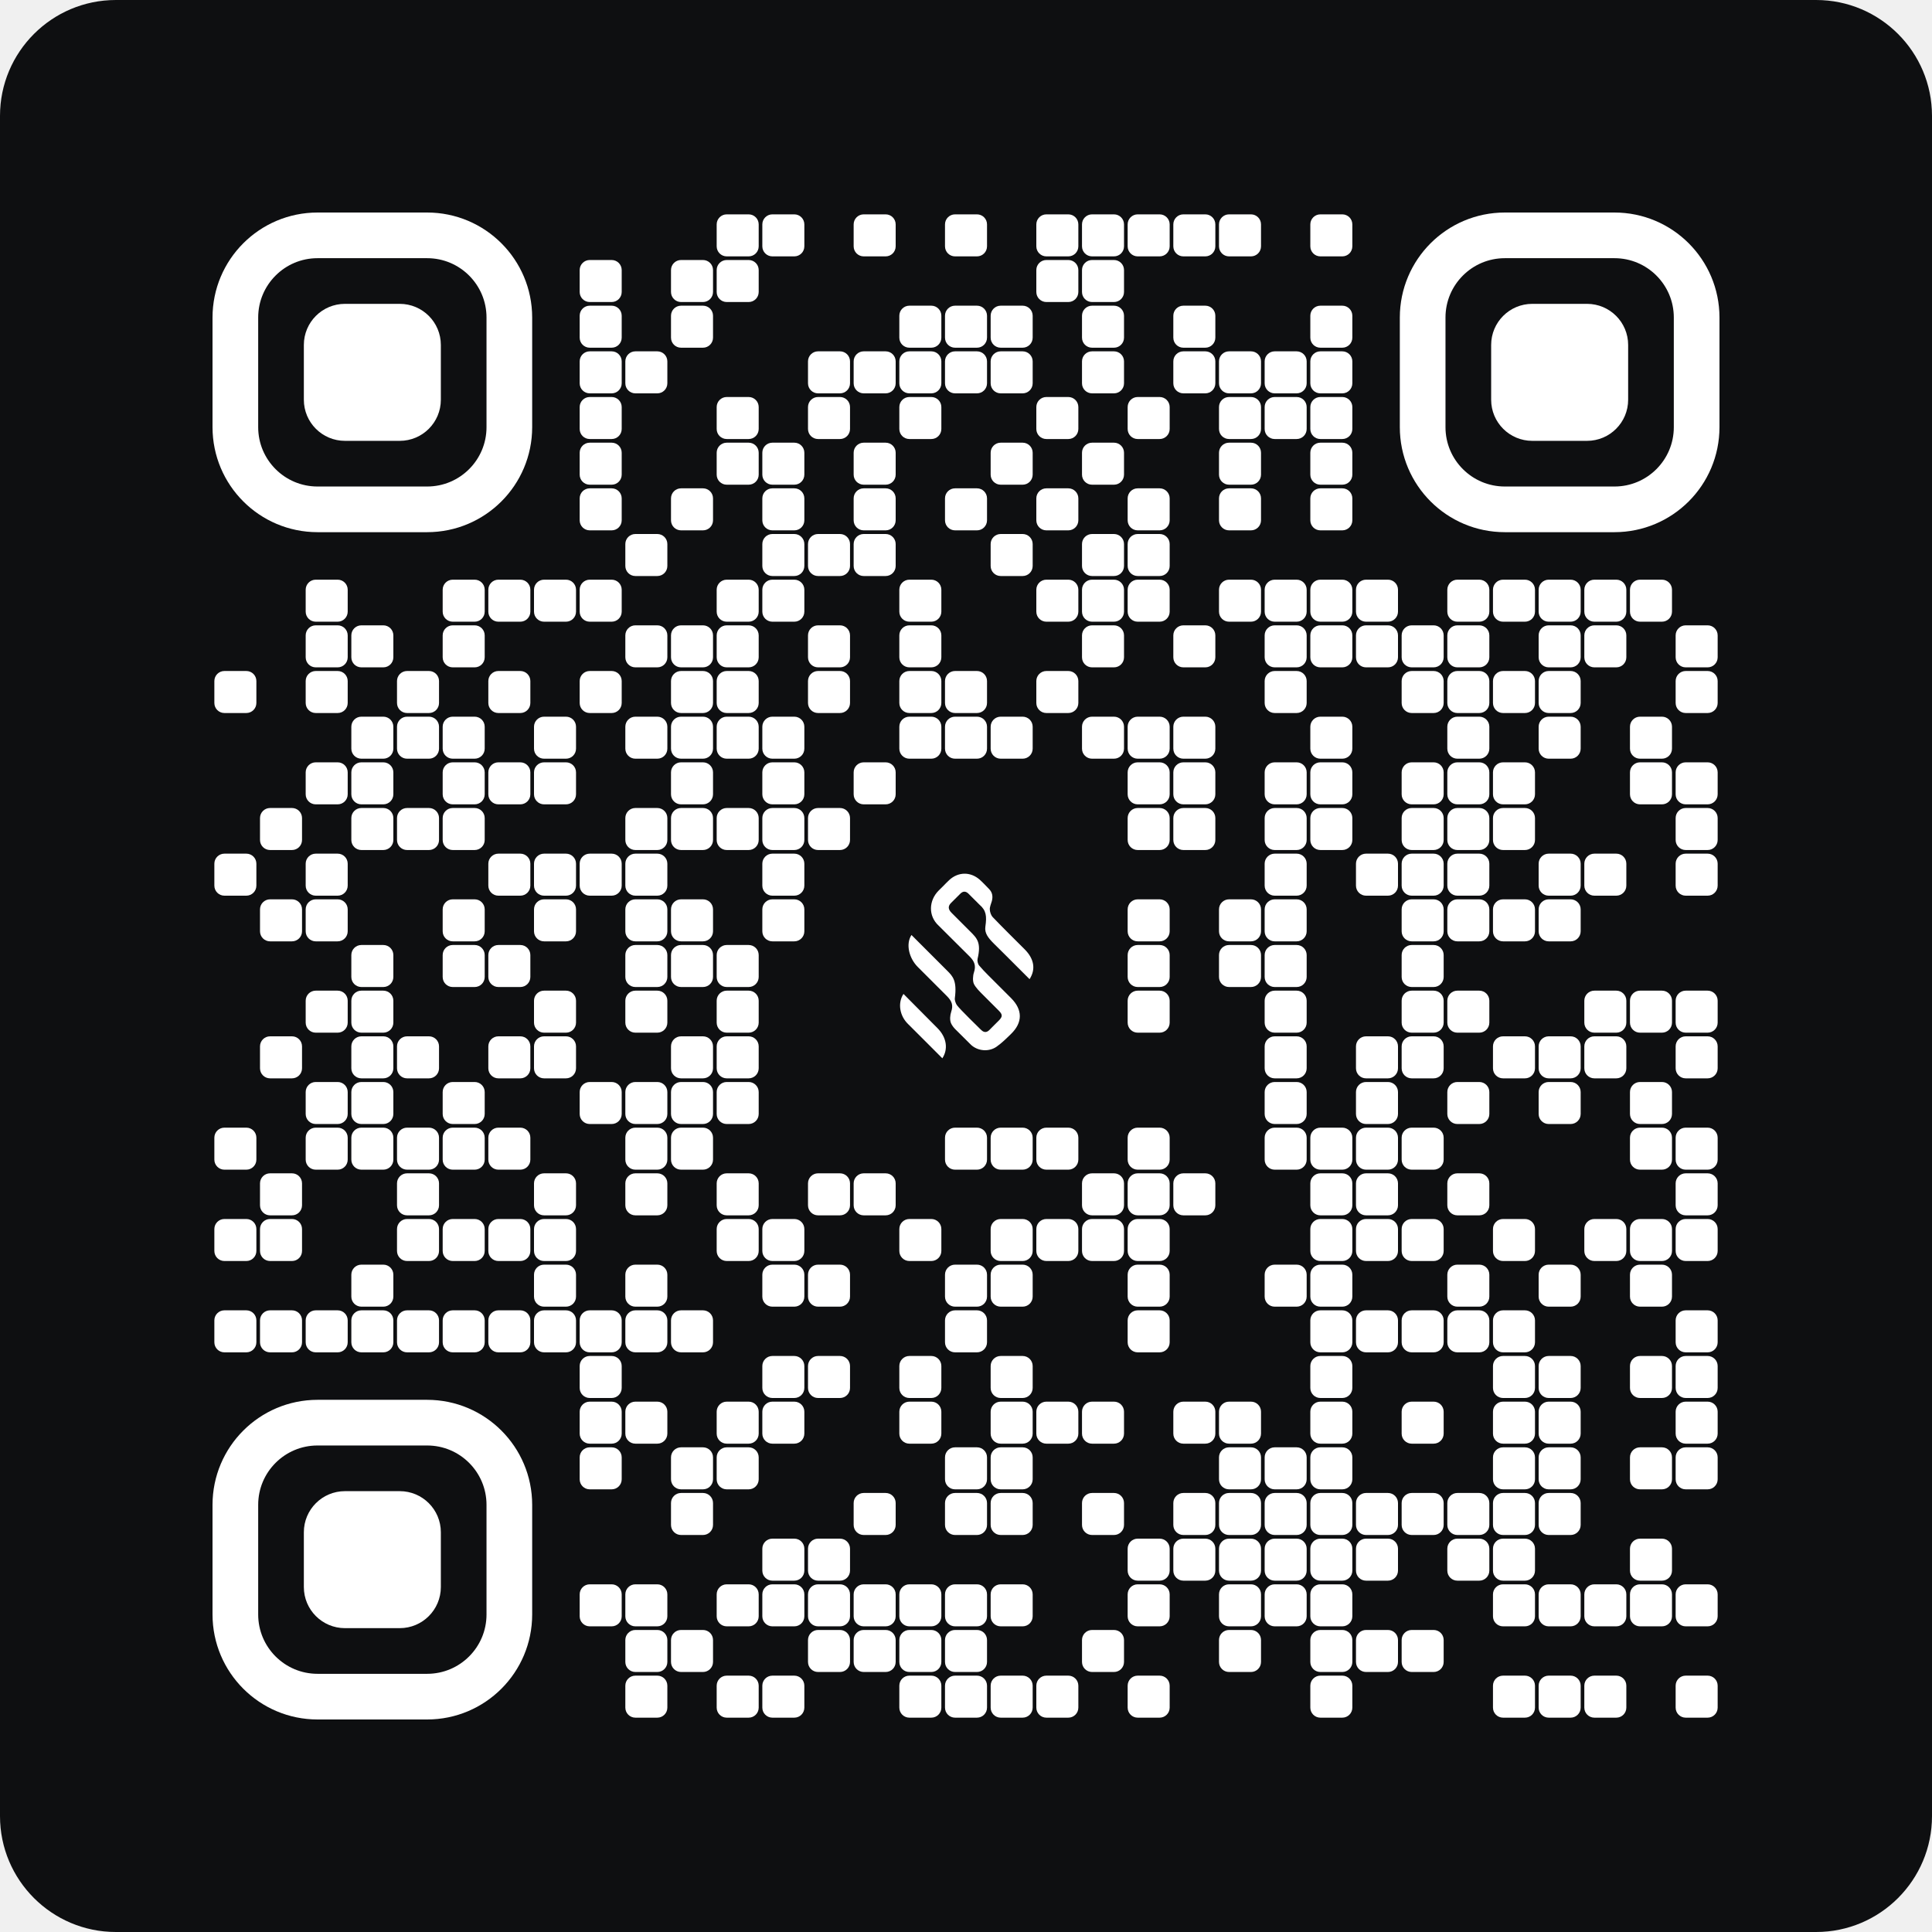
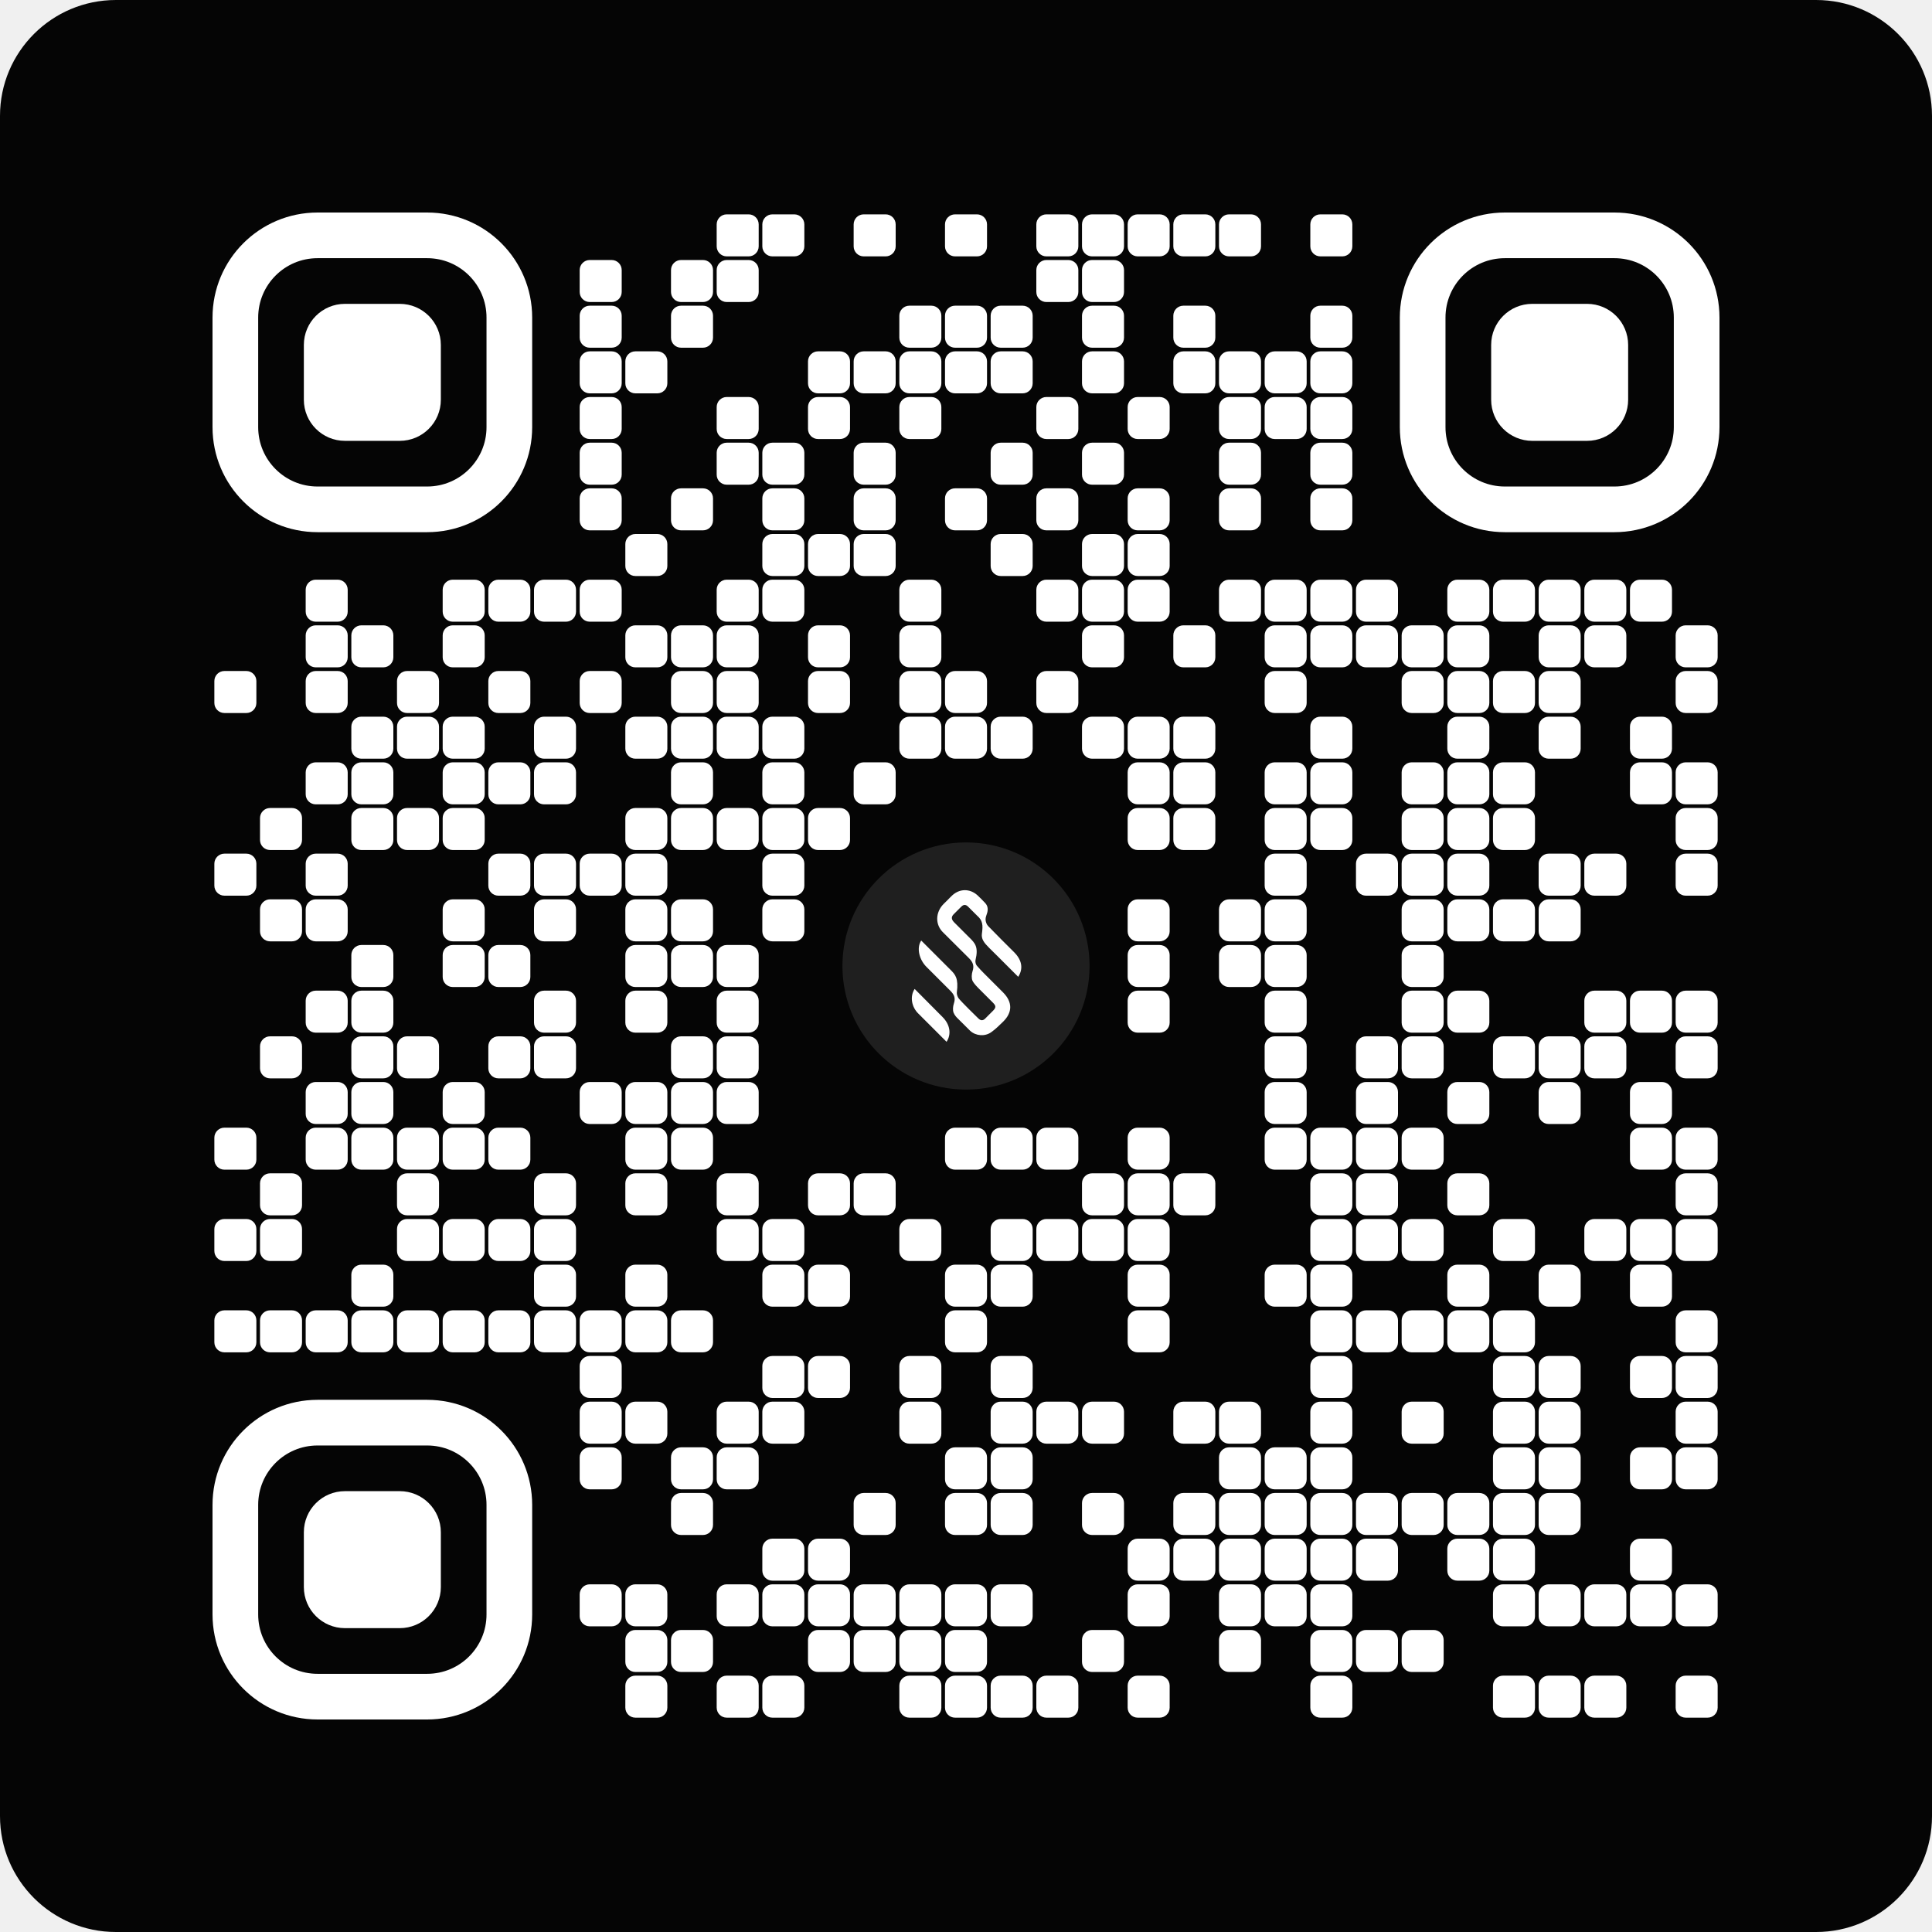
<svg xmlns="http://www.w3.org/2000/svg" width="1000" height="1000" viewBox="0 0 1000 1000">
-   <rect width="1000" height="1000" rx="60" fill="#0E0F11" />
+   <rect width="1000" height="1000" rx="60" fill="#050505" />
  <g fill="#FFFFFF">
    <rect x="370.95" y="110.95" width="21.75" height="21.75" rx="5.20" />
    <rect x="394.58" y="110.95" width="21.75" height="21.75" rx="5.20" />
    <rect x="441.85" y="110.95" width="21.75" height="21.75" rx="5.20" />
    <rect x="489.13" y="110.95" width="21.75" height="21.75" rx="5.20" />
    <rect x="536.40" y="110.95" width="21.75" height="21.75" rx="5.20" />
    <rect x="560.04" y="110.95" width="21.75" height="21.75" rx="5.20" />
    <rect x="583.67" y="110.95" width="21.75" height="21.75" rx="5.20" />
    <rect x="607.31" y="110.95" width="21.75" height="21.75" rx="5.20" />
    <rect x="630.95" y="110.95" width="21.75" height="21.75" rx="5.20" />
    <rect x="678.22" y="110.95" width="21.75" height="21.75" rx="5.20" />
    <rect x="300.04" y="134.58" width="21.75" height="21.75" rx="5.20" />
    <rect x="347.31" y="134.58" width="21.75" height="21.75" rx="5.20" />
    <rect x="370.95" y="134.58" width="21.75" height="21.75" rx="5.20" />
    <rect x="536.40" y="134.58" width="21.75" height="21.75" rx="5.20" />
    <rect x="560.04" y="134.58" width="21.75" height="21.75" rx="5.20" />
    <rect x="300.04" y="158.22" width="21.75" height="21.75" rx="5.20" />
    <rect x="347.31" y="158.22" width="21.75" height="21.75" rx="5.20" />
    <rect x="465.49" y="158.22" width="21.75" height="21.75" rx="5.20" />
    <rect x="489.13" y="158.22" width="21.75" height="21.75" rx="5.20" />
    <rect x="512.76" y="158.22" width="21.75" height="21.75" rx="5.20" />
    <rect x="560.04" y="158.22" width="21.75" height="21.75" rx="5.20" />
    <rect x="607.31" y="158.22" width="21.75" height="21.75" rx="5.20" />
    <rect x="678.22" y="158.22" width="21.75" height="21.75" rx="5.20" />
    <rect x="300.04" y="181.85" width="21.75" height="21.75" rx="5.20" />
    <rect x="323.67" y="181.85" width="21.75" height="21.75" rx="5.20" />
    <rect x="418.22" y="181.85" width="21.75" height="21.75" rx="5.20" />
    <rect x="441.85" y="181.85" width="21.75" height="21.75" rx="5.20" />
    <rect x="465.49" y="181.85" width="21.75" height="21.75" rx="5.20" />
    <rect x="489.13" y="181.85" width="21.75" height="21.75" rx="5.20" />
    <rect x="512.76" y="181.85" width="21.75" height="21.75" rx="5.20" />
    <rect x="560.04" y="181.85" width="21.75" height="21.75" rx="5.20" />
    <rect x="607.31" y="181.85" width="21.75" height="21.75" rx="5.20" />
    <rect x="630.95" y="181.85" width="21.75" height="21.75" rx="5.20" />
    <rect x="654.58" y="181.85" width="21.75" height="21.75" rx="5.20" />
    <rect x="678.22" y="181.85" width="21.75" height="21.75" rx="5.20" />
    <rect x="300.04" y="205.49" width="21.75" height="21.75" rx="5.20" />
    <rect x="370.95" y="205.49" width="21.75" height="21.75" rx="5.20" />
    <rect x="418.22" y="205.49" width="21.75" height="21.75" rx="5.20" />
    <rect x="465.49" y="205.49" width="21.75" height="21.75" rx="5.20" />
    <rect x="536.40" y="205.49" width="21.75" height="21.75" rx="5.20" />
    <rect x="583.67" y="205.49" width="21.75" height="21.75" rx="5.20" />
    <rect x="630.95" y="205.49" width="21.75" height="21.75" rx="5.20" />
    <rect x="654.58" y="205.49" width="21.75" height="21.75" rx="5.20" />
    <rect x="678.22" y="205.49" width="21.75" height="21.75" rx="5.20" />
    <rect x="300.04" y="229.13" width="21.75" height="21.75" rx="5.20" />
    <rect x="370.95" y="229.13" width="21.75" height="21.75" rx="5.20" />
    <rect x="394.58" y="229.13" width="21.75" height="21.75" rx="5.20" />
    <rect x="441.85" y="229.13" width="21.75" height="21.75" rx="5.20" />
    <rect x="512.76" y="229.13" width="21.75" height="21.75" rx="5.20" />
    <rect x="560.04" y="229.13" width="21.75" height="21.75" rx="5.20" />
    <rect x="630.95" y="229.13" width="21.75" height="21.75" rx="5.20" />
    <rect x="678.22" y="229.13" width="21.75" height="21.75" rx="5.20" />
    <rect x="300.04" y="252.76" width="21.75" height="21.75" rx="5.20" />
    <rect x="347.31" y="252.76" width="21.75" height="21.75" rx="5.20" />
    <rect x="394.58" y="252.76" width="21.75" height="21.75" rx="5.20" />
    <rect x="441.85" y="252.76" width="21.75" height="21.75" rx="5.20" />
    <rect x="489.13" y="252.76" width="21.75" height="21.75" rx="5.20" />
    <rect x="536.40" y="252.76" width="21.75" height="21.75" rx="5.20" />
    <rect x="583.67" y="252.76" width="21.75" height="21.75" rx="5.20" />
    <rect x="630.95" y="252.76" width="21.75" height="21.75" rx="5.20" />
    <rect x="678.22" y="252.76" width="21.75" height="21.75" rx="5.20" />
    <rect x="323.67" y="276.40" width="21.75" height="21.75" rx="5.20" />
    <rect x="394.58" y="276.40" width="21.75" height="21.75" rx="5.20" />
    <rect x="418.22" y="276.40" width="21.75" height="21.75" rx="5.20" />
    <rect x="441.85" y="276.40" width="21.75" height="21.75" rx="5.20" />
    <rect x="512.76" y="276.40" width="21.75" height="21.75" rx="5.20" />
    <rect x="560.04" y="276.40" width="21.75" height="21.75" rx="5.20" />
    <rect x="583.67" y="276.40" width="21.75" height="21.75" rx="5.20" />
    <rect x="158.22" y="300.04" width="21.75" height="21.75" rx="5.20" />
    <rect x="229.13" y="300.04" width="21.75" height="21.75" rx="5.20" />
    <rect x="252.76" y="300.04" width="21.75" height="21.75" rx="5.20" />
    <rect x="276.40" y="300.04" width="21.75" height="21.75" rx="5.20" />
    <rect x="300.04" y="300.04" width="21.75" height="21.75" rx="5.20" />
    <rect x="370.95" y="300.04" width="21.75" height="21.75" rx="5.20" />
    <rect x="394.58" y="300.04" width="21.75" height="21.75" rx="5.20" />
    <rect x="465.49" y="300.04" width="21.75" height="21.75" rx="5.20" />
    <rect x="536.40" y="300.04" width="21.75" height="21.75" rx="5.20" />
    <rect x="560.04" y="300.04" width="21.75" height="21.75" rx="5.20" />
    <rect x="583.67" y="300.04" width="21.75" height="21.75" rx="5.20" />
    <rect x="630.95" y="300.04" width="21.75" height="21.75" rx="5.20" />
    <rect x="654.58" y="300.04" width="21.75" height="21.75" rx="5.20" />
    <rect x="678.22" y="300.04" width="21.75" height="21.75" rx="5.20" />
    <rect x="701.85" y="300.04" width="21.75" height="21.75" rx="5.20" />
    <rect x="749.13" y="300.04" width="21.75" height="21.75" rx="5.20" />
    <rect x="772.76" y="300.04" width="21.75" height="21.75" rx="5.20" />
    <rect x="796.40" y="300.04" width="21.75" height="21.75" rx="5.20" />
    <rect x="820.04" y="300.04" width="21.75" height="21.75" rx="5.20" />
    <rect x="843.67" y="300.04" width="21.75" height="21.75" rx="5.20" />
    <rect x="158.22" y="323.67" width="21.75" height="21.75" rx="5.20" />
    <rect x="181.85" y="323.67" width="21.75" height="21.75" rx="5.20" />
    <rect x="229.13" y="323.67" width="21.75" height="21.75" rx="5.20" />
    <rect x="323.67" y="323.67" width="21.75" height="21.75" rx="5.20" />
    <rect x="347.31" y="323.67" width="21.75" height="21.75" rx="5.20" />
    <rect x="370.95" y="323.67" width="21.75" height="21.75" rx="5.20" />
    <rect x="418.22" y="323.67" width="21.75" height="21.75" rx="5.20" />
    <rect x="465.49" y="323.67" width="21.75" height="21.75" rx="5.20" />
    <rect x="560.04" y="323.67" width="21.75" height="21.75" rx="5.20" />
    <rect x="607.31" y="323.67" width="21.75" height="21.75" rx="5.20" />
    <rect x="654.58" y="323.67" width="21.75" height="21.75" rx="5.20" />
    <rect x="678.22" y="323.67" width="21.75" height="21.75" rx="5.20" />
    <rect x="701.85" y="323.67" width="21.75" height="21.75" rx="5.20" />
    <rect x="725.49" y="323.67" width="21.75" height="21.75" rx="5.20" />
    <rect x="749.13" y="323.67" width="21.75" height="21.75" rx="5.20" />
    <rect x="796.40" y="323.67" width="21.75" height="21.75" rx="5.20" />
    <rect x="820.04" y="323.67" width="21.75" height="21.75" rx="5.20" />
    <rect x="867.31" y="323.67" width="21.75" height="21.75" rx="5.20" />
    <rect x="110.95" y="347.31" width="21.75" height="21.75" rx="5.20" />
    <rect x="158.22" y="347.31" width="21.75" height="21.75" rx="5.20" />
    <rect x="205.49" y="347.31" width="21.75" height="21.75" rx="5.20" />
    <rect x="252.76" y="347.31" width="21.75" height="21.75" rx="5.20" />
    <rect x="300.04" y="347.31" width="21.75" height="21.75" rx="5.20" />
    <rect x="347.31" y="347.31" width="21.75" height="21.75" rx="5.20" />
    <rect x="370.95" y="347.31" width="21.75" height="21.75" rx="5.20" />
    <rect x="418.22" y="347.31" width="21.75" height="21.75" rx="5.20" />
    <rect x="465.49" y="347.31" width="21.75" height="21.75" rx="5.20" />
    <rect x="489.13" y="347.31" width="21.75" height="21.75" rx="5.20" />
    <rect x="536.40" y="347.31" width="21.75" height="21.75" rx="5.20" />
    <rect x="654.58" y="347.31" width="21.75" height="21.75" rx="5.20" />
    <rect x="725.49" y="347.31" width="21.75" height="21.75" rx="5.20" />
    <rect x="749.13" y="347.31" width="21.75" height="21.75" rx="5.20" />
    <rect x="772.76" y="347.31" width="21.75" height="21.75" rx="5.20" />
    <rect x="796.40" y="347.31" width="21.75" height="21.75" rx="5.20" />
    <rect x="867.31" y="347.31" width="21.75" height="21.75" rx="5.20" />
    <rect x="181.85" y="370.95" width="21.75" height="21.75" rx="5.20" />
    <rect x="205.49" y="370.95" width="21.75" height="21.75" rx="5.20" />
    <rect x="229.13" y="370.95" width="21.75" height="21.75" rx="5.20" />
    <rect x="276.40" y="370.95" width="21.75" height="21.75" rx="5.20" />
    <rect x="323.67" y="370.95" width="21.75" height="21.75" rx="5.20" />
    <rect x="347.31" y="370.95" width="21.75" height="21.75" rx="5.20" />
    <rect x="370.95" y="370.95" width="21.75" height="21.75" rx="5.20" />
    <rect x="394.58" y="370.95" width="21.75" height="21.75" rx="5.20" />
    <rect x="465.49" y="370.95" width="21.75" height="21.75" rx="5.20" />
    <rect x="489.13" y="370.95" width="21.75" height="21.75" rx="5.20" />
    <rect x="512.76" y="370.95" width="21.75" height="21.75" rx="5.20" />
    <rect x="560.04" y="370.95" width="21.75" height="21.75" rx="5.20" />
    <rect x="583.67" y="370.95" width="21.75" height="21.75" rx="5.20" />
    <rect x="607.31" y="370.95" width="21.75" height="21.75" rx="5.20" />
    <rect x="678.22" y="370.95" width="21.75" height="21.75" rx="5.20" />
    <rect x="749.13" y="370.95" width="21.75" height="21.75" rx="5.20" />
    <rect x="796.40" y="370.95" width="21.75" height="21.75" rx="5.20" />
    <rect x="843.67" y="370.95" width="21.75" height="21.75" rx="5.20" />
    <rect x="158.22" y="394.58" width="21.75" height="21.75" rx="5.20" />
    <rect x="181.85" y="394.58" width="21.75" height="21.75" rx="5.20" />
    <rect x="229.13" y="394.58" width="21.75" height="21.75" rx="5.20" />
    <rect x="252.76" y="394.58" width="21.75" height="21.75" rx="5.20" />
    <rect x="276.40" y="394.58" width="21.75" height="21.75" rx="5.20" />
    <rect x="347.31" y="394.58" width="21.75" height="21.75" rx="5.20" />
    <rect x="394.58" y="394.58" width="21.75" height="21.75" rx="5.20" />
    <rect x="441.85" y="394.58" width="21.75" height="21.75" rx="5.20" />
    <rect x="583.67" y="394.58" width="21.75" height="21.75" rx="5.20" />
    <rect x="607.31" y="394.58" width="21.75" height="21.75" rx="5.20" />
    <rect x="654.58" y="394.58" width="21.75" height="21.75" rx="5.20" />
    <rect x="678.22" y="394.58" width="21.75" height="21.75" rx="5.20" />
    <rect x="725.49" y="394.58" width="21.75" height="21.75" rx="5.20" />
    <rect x="749.13" y="394.58" width="21.75" height="21.75" rx="5.20" />
    <rect x="772.76" y="394.58" width="21.75" height="21.75" rx="5.20" />
    <rect x="843.67" y="394.58" width="21.75" height="21.75" rx="5.20" />
    <rect x="867.31" y="394.58" width="21.75" height="21.75" rx="5.20" />
    <rect x="134.58" y="418.22" width="21.75" height="21.75" rx="5.20" />
    <rect x="181.85" y="418.22" width="21.75" height="21.75" rx="5.20" />
    <rect x="205.49" y="418.22" width="21.75" height="21.75" rx="5.20" />
    <rect x="229.13" y="418.22" width="21.75" height="21.75" rx="5.20" />
    <rect x="323.67" y="418.22" width="21.75" height="21.75" rx="5.20" />
    <rect x="347.31" y="418.22" width="21.75" height="21.75" rx="5.20" />
    <rect x="370.95" y="418.22" width="21.75" height="21.75" rx="5.20" />
    <rect x="394.58" y="418.22" width="21.75" height="21.75" rx="5.20" />
    <rect x="418.22" y="418.22" width="21.75" height="21.75" rx="5.20" />
    <rect x="583.67" y="418.22" width="21.75" height="21.75" rx="5.20" />
    <rect x="607.31" y="418.22" width="21.75" height="21.75" rx="5.20" />
    <rect x="654.58" y="418.22" width="21.75" height="21.75" rx="5.20" />
    <rect x="678.22" y="418.22" width="21.75" height="21.75" rx="5.20" />
    <rect x="725.49" y="418.22" width="21.75" height="21.75" rx="5.20" />
    <rect x="749.13" y="418.22" width="21.75" height="21.75" rx="5.20" />
    <rect x="772.76" y="418.22" width="21.75" height="21.75" rx="5.20" />
    <rect x="867.31" y="418.22" width="21.75" height="21.75" rx="5.20" />
    <rect x="110.95" y="441.85" width="21.75" height="21.75" rx="5.20" />
    <rect x="158.22" y="441.85" width="21.75" height="21.75" rx="5.20" />
    <rect x="252.76" y="441.85" width="21.75" height="21.75" rx="5.20" />
    <rect x="276.40" y="441.85" width="21.75" height="21.75" rx="5.20" />
    <rect x="300.04" y="441.85" width="21.75" height="21.75" rx="5.20" />
    <rect x="323.67" y="441.85" width="21.75" height="21.75" rx="5.20" />
    <rect x="394.58" y="441.85" width="21.75" height="21.75" rx="5.20" />
    <rect x="654.58" y="441.85" width="21.75" height="21.75" rx="5.20" />
    <rect x="701.85" y="441.85" width="21.75" height="21.75" rx="5.20" />
    <rect x="725.49" y="441.85" width="21.75" height="21.75" rx="5.20" />
    <rect x="749.13" y="441.85" width="21.75" height="21.75" rx="5.20" />
    <rect x="796.40" y="441.85" width="21.75" height="21.75" rx="5.20" />
    <rect x="820.04" y="441.85" width="21.75" height="21.75" rx="5.20" />
    <rect x="867.31" y="441.85" width="21.75" height="21.75" rx="5.20" />
    <rect x="134.58" y="465.49" width="21.75" height="21.75" rx="5.20" />
    <rect x="158.22" y="465.49" width="21.75" height="21.75" rx="5.20" />
    <rect x="229.13" y="465.49" width="21.75" height="21.75" rx="5.20" />
    <rect x="276.40" y="465.49" width="21.75" height="21.75" rx="5.20" />
    <rect x="323.67" y="465.49" width="21.75" height="21.75" rx="5.20" />
    <rect x="347.31" y="465.49" width="21.75" height="21.75" rx="5.20" />
    <rect x="394.58" y="465.49" width="21.75" height="21.75" rx="5.20" />
    <rect x="583.67" y="465.49" width="21.75" height="21.75" rx="5.20" />
    <rect x="630.95" y="465.49" width="21.75" height="21.75" rx="5.20" />
    <rect x="654.58" y="465.49" width="21.75" height="21.75" rx="5.20" />
    <rect x="725.49" y="465.49" width="21.75" height="21.75" rx="5.20" />
    <rect x="749.13" y="465.49" width="21.75" height="21.75" rx="5.20" />
    <rect x="772.76" y="465.49" width="21.75" height="21.75" rx="5.20" />
    <rect x="796.40" y="465.49" width="21.75" height="21.75" rx="5.20" />
    <rect x="181.85" y="489.13" width="21.75" height="21.75" rx="5.20" />
    <rect x="229.13" y="489.13" width="21.75" height="21.75" rx="5.20" />
    <rect x="252.76" y="489.13" width="21.75" height="21.75" rx="5.20" />
    <rect x="323.67" y="489.13" width="21.75" height="21.75" rx="5.20" />
    <rect x="347.31" y="489.13" width="21.75" height="21.75" rx="5.20" />
    <rect x="370.95" y="489.13" width="21.75" height="21.75" rx="5.20" />
    <rect x="583.67" y="489.13" width="21.75" height="21.75" rx="5.20" />
    <rect x="630.95" y="489.13" width="21.75" height="21.75" rx="5.20" />
    <rect x="654.58" y="489.13" width="21.75" height="21.75" rx="5.20" />
    <rect x="725.49" y="489.13" width="21.75" height="21.75" rx="5.20" />
    <rect x="158.22" y="512.76" width="21.75" height="21.75" rx="5.20" />
    <rect x="181.85" y="512.76" width="21.75" height="21.75" rx="5.20" />
    <rect x="276.40" y="512.76" width="21.75" height="21.75" rx="5.20" />
    <rect x="323.67" y="512.76" width="21.75" height="21.75" rx="5.20" />
    <rect x="370.95" y="512.76" width="21.75" height="21.75" rx="5.20" />
    <rect x="583.67" y="512.76" width="21.75" height="21.75" rx="5.20" />
    <rect x="654.58" y="512.76" width="21.75" height="21.75" rx="5.20" />
    <rect x="725.49" y="512.76" width="21.75" height="21.75" rx="5.20" />
    <rect x="749.13" y="512.76" width="21.75" height="21.75" rx="5.20" />
    <rect x="820.04" y="512.76" width="21.75" height="21.75" rx="5.20" />
    <rect x="843.67" y="512.76" width="21.75" height="21.75" rx="5.20" />
    <rect x="867.31" y="512.76" width="21.75" height="21.75" rx="5.20" />
    <rect x="134.58" y="536.40" width="21.75" height="21.75" rx="5.20" />
    <rect x="181.85" y="536.40" width="21.75" height="21.75" rx="5.20" />
    <rect x="205.49" y="536.40" width="21.75" height="21.75" rx="5.20" />
    <rect x="252.76" y="536.40" width="21.75" height="21.75" rx="5.20" />
    <rect x="276.40" y="536.40" width="21.75" height="21.75" rx="5.20" />
    <rect x="347.31" y="536.40" width="21.75" height="21.75" rx="5.20" />
    <rect x="370.95" y="536.40" width="21.75" height="21.75" rx="5.20" />
    <rect x="654.58" y="536.40" width="21.75" height="21.75" rx="5.20" />
    <rect x="701.85" y="536.40" width="21.75" height="21.75" rx="5.20" />
    <rect x="725.49" y="536.40" width="21.75" height="21.75" rx="5.20" />
    <rect x="772.76" y="536.40" width="21.75" height="21.75" rx="5.20" />
    <rect x="796.40" y="536.40" width="21.75" height="21.75" rx="5.20" />
    <rect x="820.04" y="536.40" width="21.75" height="21.75" rx="5.20" />
    <rect x="867.31" y="536.40" width="21.75" height="21.75" rx="5.20" />
    <rect x="158.22" y="560.04" width="21.75" height="21.75" rx="5.20" />
    <rect x="181.85" y="560.04" width="21.75" height="21.75" rx="5.20" />
    <rect x="229.13" y="560.04" width="21.75" height="21.75" rx="5.20" />
    <rect x="300.04" y="560.04" width="21.75" height="21.75" rx="5.20" />
    <rect x="323.67" y="560.04" width="21.75" height="21.75" rx="5.20" />
    <rect x="347.31" y="560.04" width="21.75" height="21.75" rx="5.20" />
    <rect x="370.95" y="560.04" width="21.75" height="21.75" rx="5.20" />
    <rect x="654.58" y="560.04" width="21.75" height="21.75" rx="5.20" />
    <rect x="701.85" y="560.04" width="21.75" height="21.75" rx="5.20" />
    <rect x="749.13" y="560.04" width="21.75" height="21.75" rx="5.20" />
    <rect x="796.40" y="560.04" width="21.75" height="21.75" rx="5.20" />
    <rect x="843.67" y="560.04" width="21.75" height="21.75" rx="5.20" />
    <rect x="110.95" y="583.67" width="21.75" height="21.75" rx="5.20" />
    <rect x="158.22" y="583.67" width="21.75" height="21.75" rx="5.20" />
    <rect x="181.85" y="583.67" width="21.75" height="21.75" rx="5.20" />
    <rect x="205.49" y="583.67" width="21.75" height="21.75" rx="5.20" />
    <rect x="229.13" y="583.67" width="21.75" height="21.75" rx="5.20" />
    <rect x="252.76" y="583.67" width="21.75" height="21.75" rx="5.20" />
    <rect x="323.67" y="583.67" width="21.75" height="21.75" rx="5.20" />
    <rect x="347.31" y="583.67" width="21.75" height="21.75" rx="5.20" />
    <rect x="489.13" y="583.67" width="21.75" height="21.75" rx="5.20" />
    <rect x="512.76" y="583.67" width="21.75" height="21.75" rx="5.20" />
    <rect x="536.40" y="583.67" width="21.75" height="21.75" rx="5.20" />
    <rect x="583.67" y="583.67" width="21.75" height="21.75" rx="5.20" />
    <rect x="654.58" y="583.67" width="21.75" height="21.75" rx="5.20" />
    <rect x="678.22" y="583.67" width="21.75" height="21.75" rx="5.20" />
    <rect x="701.85" y="583.67" width="21.75" height="21.75" rx="5.20" />
    <rect x="725.49" y="583.67" width="21.75" height="21.75" rx="5.20" />
    <rect x="843.67" y="583.67" width="21.75" height="21.75" rx="5.20" />
    <rect x="867.31" y="583.67" width="21.75" height="21.75" rx="5.20" />
    <rect x="134.58" y="607.31" width="21.75" height="21.75" rx="5.20" />
    <rect x="205.49" y="607.31" width="21.75" height="21.75" rx="5.20" />
    <rect x="276.40" y="607.31" width="21.75" height="21.75" rx="5.20" />
    <rect x="323.67" y="607.31" width="21.75" height="21.75" rx="5.20" />
    <rect x="370.95" y="607.31" width="21.75" height="21.75" rx="5.20" />
    <rect x="418.22" y="607.31" width="21.75" height="21.75" rx="5.20" />
    <rect x="441.85" y="607.31" width="21.75" height="21.75" rx="5.20" />
    <rect x="560.04" y="607.31" width="21.75" height="21.75" rx="5.20" />
    <rect x="583.67" y="607.31" width="21.75" height="21.75" rx="5.20" />
    <rect x="607.31" y="607.31" width="21.75" height="21.75" rx="5.20" />
    <rect x="678.22" y="607.31" width="21.75" height="21.75" rx="5.20" />
    <rect x="701.85" y="607.31" width="21.75" height="21.75" rx="5.20" />
    <rect x="749.13" y="607.31" width="21.75" height="21.75" rx="5.20" />
    <rect x="867.31" y="607.31" width="21.75" height="21.75" rx="5.20" />
    <rect x="110.95" y="630.95" width="21.75" height="21.75" rx="5.20" />
    <rect x="134.58" y="630.95" width="21.75" height="21.75" rx="5.20" />
    <rect x="205.49" y="630.95" width="21.75" height="21.75" rx="5.20" />
    <rect x="229.13" y="630.95" width="21.75" height="21.75" rx="5.20" />
    <rect x="252.76" y="630.95" width="21.75" height="21.75" rx="5.20" />
    <rect x="276.40" y="630.95" width="21.75" height="21.75" rx="5.20" />
    <rect x="370.95" y="630.95" width="21.75" height="21.75" rx="5.20" />
    <rect x="394.58" y="630.95" width="21.75" height="21.75" rx="5.20" />
    <rect x="465.49" y="630.95" width="21.75" height="21.75" rx="5.20" />
    <rect x="512.76" y="630.95" width="21.75" height="21.75" rx="5.20" />
    <rect x="536.40" y="630.95" width="21.75" height="21.75" rx="5.20" />
    <rect x="560.04" y="630.95" width="21.75" height="21.75" rx="5.20" />
    <rect x="583.67" y="630.95" width="21.75" height="21.75" rx="5.20" />
    <rect x="678.22" y="630.95" width="21.75" height="21.75" rx="5.20" />
    <rect x="701.85" y="630.95" width="21.75" height="21.75" rx="5.20" />
    <rect x="725.49" y="630.95" width="21.75" height="21.75" rx="5.20" />
    <rect x="772.76" y="630.95" width="21.75" height="21.75" rx="5.20" />
    <rect x="820.04" y="630.95" width="21.75" height="21.75" rx="5.20" />
    <rect x="843.67" y="630.95" width="21.75" height="21.75" rx="5.20" />
    <rect x="867.31" y="630.95" width="21.75" height="21.75" rx="5.20" />
    <rect x="181.85" y="654.58" width="21.75" height="21.75" rx="5.20" />
    <rect x="276.40" y="654.58" width="21.75" height="21.75" rx="5.20" />
    <rect x="323.67" y="654.58" width="21.75" height="21.75" rx="5.20" />
    <rect x="394.58" y="654.58" width="21.75" height="21.75" rx="5.20" />
    <rect x="418.22" y="654.58" width="21.75" height="21.75" rx="5.20" />
    <rect x="489.13" y="654.58" width="21.75" height="21.75" rx="5.20" />
    <rect x="512.76" y="654.58" width="21.75" height="21.75" rx="5.20" />
    <rect x="583.67" y="654.58" width="21.75" height="21.75" rx="5.20" />
    <rect x="654.58" y="654.58" width="21.75" height="21.75" rx="5.20" />
    <rect x="678.22" y="654.58" width="21.75" height="21.75" rx="5.20" />
    <rect x="749.13" y="654.58" width="21.75" height="21.75" rx="5.20" />
    <rect x="796.40" y="654.58" width="21.75" height="21.75" rx="5.20" />
    <rect x="843.67" y="654.58" width="21.75" height="21.75" rx="5.20" />
    <rect x="110.95" y="678.22" width="21.75" height="21.75" rx="5.20" />
    <rect x="134.58" y="678.22" width="21.75" height="21.75" rx="5.20" />
    <rect x="158.22" y="678.22" width="21.75" height="21.75" rx="5.20" />
    <rect x="181.85" y="678.22" width="21.75" height="21.75" rx="5.20" />
    <rect x="205.49" y="678.22" width="21.75" height="21.75" rx="5.20" />
    <rect x="229.13" y="678.22" width="21.75" height="21.75" rx="5.20" />
    <rect x="252.76" y="678.22" width="21.75" height="21.75" rx="5.20" />
    <rect x="276.40" y="678.22" width="21.75" height="21.75" rx="5.20" />
    <rect x="300.04" y="678.22" width="21.75" height="21.75" rx="5.20" />
    <rect x="323.67" y="678.22" width="21.75" height="21.75" rx="5.20" />
    <rect x="347.31" y="678.22" width="21.75" height="21.75" rx="5.20" />
    <rect x="489.13" y="678.22" width="21.75" height="21.75" rx="5.20" />
    <rect x="583.67" y="678.22" width="21.75" height="21.75" rx="5.20" />
    <rect x="678.22" y="678.22" width="21.75" height="21.75" rx="5.20" />
    <rect x="701.85" y="678.22" width="21.75" height="21.75" rx="5.20" />
    <rect x="725.49" y="678.22" width="21.75" height="21.75" rx="5.20" />
    <rect x="749.13" y="678.22" width="21.75" height="21.75" rx="5.20" />
    <rect x="772.76" y="678.22" width="21.75" height="21.75" rx="5.20" />
    <rect x="867.31" y="678.22" width="21.75" height="21.75" rx="5.20" />
    <rect x="300.04" y="701.85" width="21.75" height="21.75" rx="5.20" />
    <rect x="394.58" y="701.85" width="21.75" height="21.75" rx="5.20" />
    <rect x="418.22" y="701.85" width="21.75" height="21.75" rx="5.20" />
    <rect x="465.49" y="701.85" width="21.75" height="21.75" rx="5.20" />
    <rect x="512.76" y="701.85" width="21.75" height="21.75" rx="5.20" />
    <rect x="678.22" y="701.85" width="21.75" height="21.75" rx="5.20" />
    <rect x="772.76" y="701.85" width="21.75" height="21.75" rx="5.20" />
    <rect x="796.40" y="701.85" width="21.75" height="21.75" rx="5.20" />
    <rect x="843.67" y="701.85" width="21.75" height="21.75" rx="5.20" />
    <rect x="867.31" y="701.85" width="21.75" height="21.75" rx="5.20" />
    <rect x="300.04" y="725.49" width="21.75" height="21.75" rx="5.20" />
    <rect x="323.67" y="725.49" width="21.75" height="21.75" rx="5.20" />
    <rect x="370.95" y="725.49" width="21.75" height="21.75" rx="5.20" />
    <rect x="394.58" y="725.49" width="21.75" height="21.75" rx="5.20" />
    <rect x="465.49" y="725.49" width="21.75" height="21.75" rx="5.20" />
    <rect x="512.76" y="725.49" width="21.75" height="21.75" rx="5.20" />
    <rect x="536.40" y="725.49" width="21.75" height="21.75" rx="5.20" />
    <rect x="560.04" y="725.49" width="21.75" height="21.75" rx="5.20" />
    <rect x="607.31" y="725.49" width="21.75" height="21.75" rx="5.20" />
    <rect x="630.95" y="725.49" width="21.75" height="21.75" rx="5.20" />
    <rect x="678.22" y="725.49" width="21.75" height="21.75" rx="5.20" />
    <rect x="725.49" y="725.49" width="21.75" height="21.75" rx="5.20" />
    <rect x="772.76" y="725.49" width="21.75" height="21.75" rx="5.20" />
    <rect x="796.40" y="725.49" width="21.75" height="21.75" rx="5.20" />
    <rect x="867.31" y="725.49" width="21.75" height="21.75" rx="5.20" />
    <rect x="300.04" y="749.13" width="21.75" height="21.75" rx="5.20" />
    <rect x="347.31" y="749.13" width="21.75" height="21.75" rx="5.20" />
    <rect x="370.95" y="749.13" width="21.75" height="21.75" rx="5.20" />
    <rect x="489.13" y="749.13" width="21.75" height="21.75" rx="5.20" />
    <rect x="512.76" y="749.13" width="21.75" height="21.75" rx="5.20" />
    <rect x="630.95" y="749.13" width="21.75" height="21.75" rx="5.20" />
    <rect x="654.58" y="749.13" width="21.75" height="21.75" rx="5.20" />
    <rect x="678.22" y="749.13" width="21.75" height="21.75" rx="5.20" />
    <rect x="772.76" y="749.13" width="21.75" height="21.75" rx="5.20" />
    <rect x="796.40" y="749.13" width="21.75" height="21.75" rx="5.20" />
    <rect x="843.67" y="749.13" width="21.75" height="21.75" rx="5.20" />
    <rect x="867.31" y="749.13" width="21.75" height="21.75" rx="5.20" />
    <rect x="347.31" y="772.76" width="21.75" height="21.75" rx="5.20" />
    <rect x="441.85" y="772.76" width="21.75" height="21.75" rx="5.20" />
    <rect x="489.13" y="772.76" width="21.75" height="21.75" rx="5.20" />
    <rect x="512.76" y="772.76" width="21.75" height="21.75" rx="5.20" />
    <rect x="560.04" y="772.76" width="21.75" height="21.75" rx="5.20" />
    <rect x="607.31" y="772.76" width="21.75" height="21.75" rx="5.20" />
    <rect x="630.95" y="772.76" width="21.75" height="21.75" rx="5.20" />
    <rect x="654.58" y="772.76" width="21.75" height="21.75" rx="5.20" />
    <rect x="678.22" y="772.76" width="21.75" height="21.75" rx="5.20" />
    <rect x="701.85" y="772.76" width="21.75" height="21.75" rx="5.20" />
    <rect x="725.49" y="772.76" width="21.75" height="21.75" rx="5.20" />
    <rect x="749.13" y="772.76" width="21.75" height="21.75" rx="5.20" />
    <rect x="772.76" y="772.76" width="21.75" height="21.75" rx="5.20" />
    <rect x="796.40" y="772.76" width="21.75" height="21.75" rx="5.20" />
    <rect x="394.58" y="796.40" width="21.75" height="21.75" rx="5.20" />
    <rect x="418.22" y="796.40" width="21.75" height="21.75" rx="5.20" />
    <rect x="583.67" y="796.40" width="21.75" height="21.75" rx="5.20" />
    <rect x="607.31" y="796.40" width="21.75" height="21.75" rx="5.20" />
    <rect x="630.95" y="796.40" width="21.75" height="21.75" rx="5.20" />
    <rect x="654.58" y="796.40" width="21.75" height="21.75" rx="5.20" />
    <rect x="678.22" y="796.40" width="21.75" height="21.75" rx="5.20" />
    <rect x="701.85" y="796.40" width="21.75" height="21.75" rx="5.20" />
    <rect x="749.13" y="796.40" width="21.75" height="21.75" rx="5.20" />
    <rect x="772.76" y="796.40" width="21.75" height="21.75" rx="5.20" />
    <rect x="843.67" y="796.40" width="21.75" height="21.75" rx="5.20" />
    <rect x="300.04" y="820.04" width="21.75" height="21.75" rx="5.20" />
    <rect x="323.67" y="820.04" width="21.75" height="21.75" rx="5.20" />
    <rect x="370.95" y="820.04" width="21.75" height="21.75" rx="5.20" />
    <rect x="394.58" y="820.04" width="21.75" height="21.75" rx="5.20" />
    <rect x="418.22" y="820.04" width="21.75" height="21.75" rx="5.20" />
    <rect x="441.85" y="820.04" width="21.75" height="21.75" rx="5.20" />
    <rect x="465.49" y="820.04" width="21.75" height="21.75" rx="5.20" />
    <rect x="489.13" y="820.04" width="21.75" height="21.75" rx="5.20" />
    <rect x="512.76" y="820.04" width="21.75" height="21.75" rx="5.20" />
    <rect x="583.67" y="820.04" width="21.75" height="21.75" rx="5.20" />
    <rect x="630.95" y="820.04" width="21.75" height="21.75" rx="5.20" />
    <rect x="654.58" y="820.04" width="21.75" height="21.75" rx="5.20" />
    <rect x="678.22" y="820.04" width="21.75" height="21.75" rx="5.20" />
    <rect x="772.76" y="820.04" width="21.75" height="21.75" rx="5.20" />
    <rect x="796.40" y="820.04" width="21.75" height="21.75" rx="5.20" />
    <rect x="820.04" y="820.04" width="21.75" height="21.75" rx="5.20" />
    <rect x="843.67" y="820.04" width="21.75" height="21.75" rx="5.20" />
    <rect x="867.31" y="820.04" width="21.75" height="21.75" rx="5.20" />
    <rect x="323.67" y="843.67" width="21.75" height="21.75" rx="5.20" />
    <rect x="347.31" y="843.67" width="21.75" height="21.75" rx="5.20" />
    <rect x="418.22" y="843.67" width="21.75" height="21.75" rx="5.20" />
    <rect x="441.85" y="843.67" width="21.75" height="21.75" rx="5.20" />
    <rect x="465.49" y="843.67" width="21.75" height="21.75" rx="5.20" />
    <rect x="489.13" y="843.67" width="21.75" height="21.75" rx="5.20" />
    <rect x="560.04" y="843.67" width="21.75" height="21.75" rx="5.20" />
    <rect x="630.95" y="843.67" width="21.75" height="21.75" rx="5.20" />
    <rect x="678.22" y="843.67" width="21.75" height="21.75" rx="5.20" />
    <rect x="701.85" y="843.67" width="21.75" height="21.75" rx="5.20" />
    <rect x="725.49" y="843.67" width="21.75" height="21.75" rx="5.20" />
    <rect x="323.67" y="867.31" width="21.75" height="21.75" rx="5.20" />
    <rect x="370.95" y="867.31" width="21.75" height="21.75" rx="5.20" />
    <rect x="394.58" y="867.31" width="21.75" height="21.75" rx="5.20" />
    <rect x="465.49" y="867.31" width="21.75" height="21.75" rx="5.20" />
    <rect x="489.13" y="867.31" width="21.75" height="21.75" rx="5.20" />
    <rect x="512.76" y="867.31" width="21.75" height="21.75" rx="5.20" />
    <rect x="536.40" y="867.31" width="21.75" height="21.75" rx="5.20" />
    <rect x="583.67" y="867.31" width="21.75" height="21.75" rx="5.20" />
    <rect x="678.22" y="867.31" width="21.75" height="21.75" rx="5.20" />
    <rect x="772.76" y="867.31" width="21.75" height="21.75" rx="5.20" />
    <rect x="796.40" y="867.31" width="21.75" height="21.75" rx="5.20" />
    <rect x="820.04" y="867.31" width="21.75" height="21.75" rx="5.20" />
    <rect x="867.31" y="867.31" width="21.75" height="21.75" rx="5.20" />
  </g>
  <rect x="121.818" y="121.818" width="141.818" height="141.818" rx="42.545" fill="none" stroke="#FFFFFF" stroke-width="23.636" />
  <rect x="157.273" y="157.273" width="70.909" height="70.909" rx="21.273" fill="#FFFFFF" />
  <rect x="736.364" y="121.818" width="141.818" height="141.818" rx="42.545" fill="none" stroke="#FFFFFF" stroke-width="23.636" />
  <rect x="771.818" y="157.273" width="70.909" height="70.909" rx="21.273" fill="#FFFFFF" />
  <rect x="121.818" y="736.364" width="141.818" height="141.818" rx="42.545" fill="none" stroke="#FFFFFF" stroke-width="23.636" />
  <rect x="157.273" y="771.818" width="70.909" height="70.909" rx="21.273" fill="#FFFFFF" />
-   <g transform="translate(445.4 445.4) scale(3.4125)">
+   <circle cx="500" cy="500" r="63.96" fill="#1F1F1F" />
+   <g transform="translate(455.15 455.15) scale(2.803125)">
    <path d="M11.669 25.423L6.516 20.234C5.609 21.617 5.927 23.575 7.24 24.83C7.26 24.849 9.732 27.32 9.753 27.338L12.411 30C13.318 28.617 13.086 26.839 11.669 25.422V25.423Z" fill="white" />
    <path d="M22.847 20.879L22.688 20.72L22.683 20.715C22.687 20.706 22.692 20.698 22.676 20.708L19.271 17.304C18.826 16.872 18.415 16.405 18.006 15.94C17.794 15.701 17.684 15.223 17.757 14.905C18.34 12.454 17.673 11.78 16.593 10.719C15.724 9.863 14.648 8.787 13.793 7.918C13.246 7.358 13.281 6.886 13.73 6.437C14.199 5.968 14.668 5.504 15.137 5.035C15.546 4.625 15.96 4.625 16.369 5.025C16.782 5.425 17.463 6.116 18.042 6.694C19.077 7.577 19.166 8.439 18.939 10.022C18.795 11.02 19.34 11.715 20.256 12.631C21.09 13.465 21.209 13.571 22.046 14.403L25.639 17.996C26.599 16.516 26.351 14.926 24.898 13.469C23.308 11.878 21.631 10.233 20.077 8.611C19.801 8.326 19.631 7.843 19.612 7.438C19.589 7.011 19.809 6.574 19.924 6.142C20.094 5.48 20.017 4.868 19.529 4.358C19.143 3.953 18.49 3.267 18.071 2.899C16.664 1.672 14.811 1.704 13.446 2.974C13.134 3.263 12.839 3.576 12.54 3.879C12.31 4.105 12.079 4.332 11.856 4.555C10.366 6.045 10.224 8.389 11.86 9.888C11.86 9.888 15.052 13.059 16.55 14.557C17.299 15.306 17.539 15.974 17.207 16.968C17.033 17.483 16.992 18.291 17.204 18.73C17.474 19.287 18.161 19.955 18.161 19.955L18.297 20.096C19.438 21.223 19.848 21.64 20.977 22.777C21.568 23.373 21.563 23.683 20.974 24.278C20.508 24.749 20.026 25.206 19.569 25.684C19.162 26.11 18.737 26.116 18.335 25.73C18.245 25.644 18.142 25.547 18.033 25.444H18.037C18.037 25.444 15.105 22.593 14.639 21.964C14.449 21.707 14.265 21.204 14.308 20.883C14.653 18.244 13.998 17.562 13.155 16.719C12.293 15.858 7.73 11.295 7.73 11.295C6.81 12.699 7.393 14.854 8.687 16.148L13.088 20.549C13.873 21.334 14.087 21.953 13.756 22.948C13.585 23.463 13.528 24.15 13.701 24.607C13.891 25.103 14.314 25.527 14.314 25.527L16.775 27.972C17.827 28.925 19.478 29.052 20.639 28.237C21.435 27.679 22.139 26.977 22.84 26.295C24.616 24.567 24.597 22.634 22.841 20.874L22.847 20.879Z" fill="white" />
  </g>
</svg>
